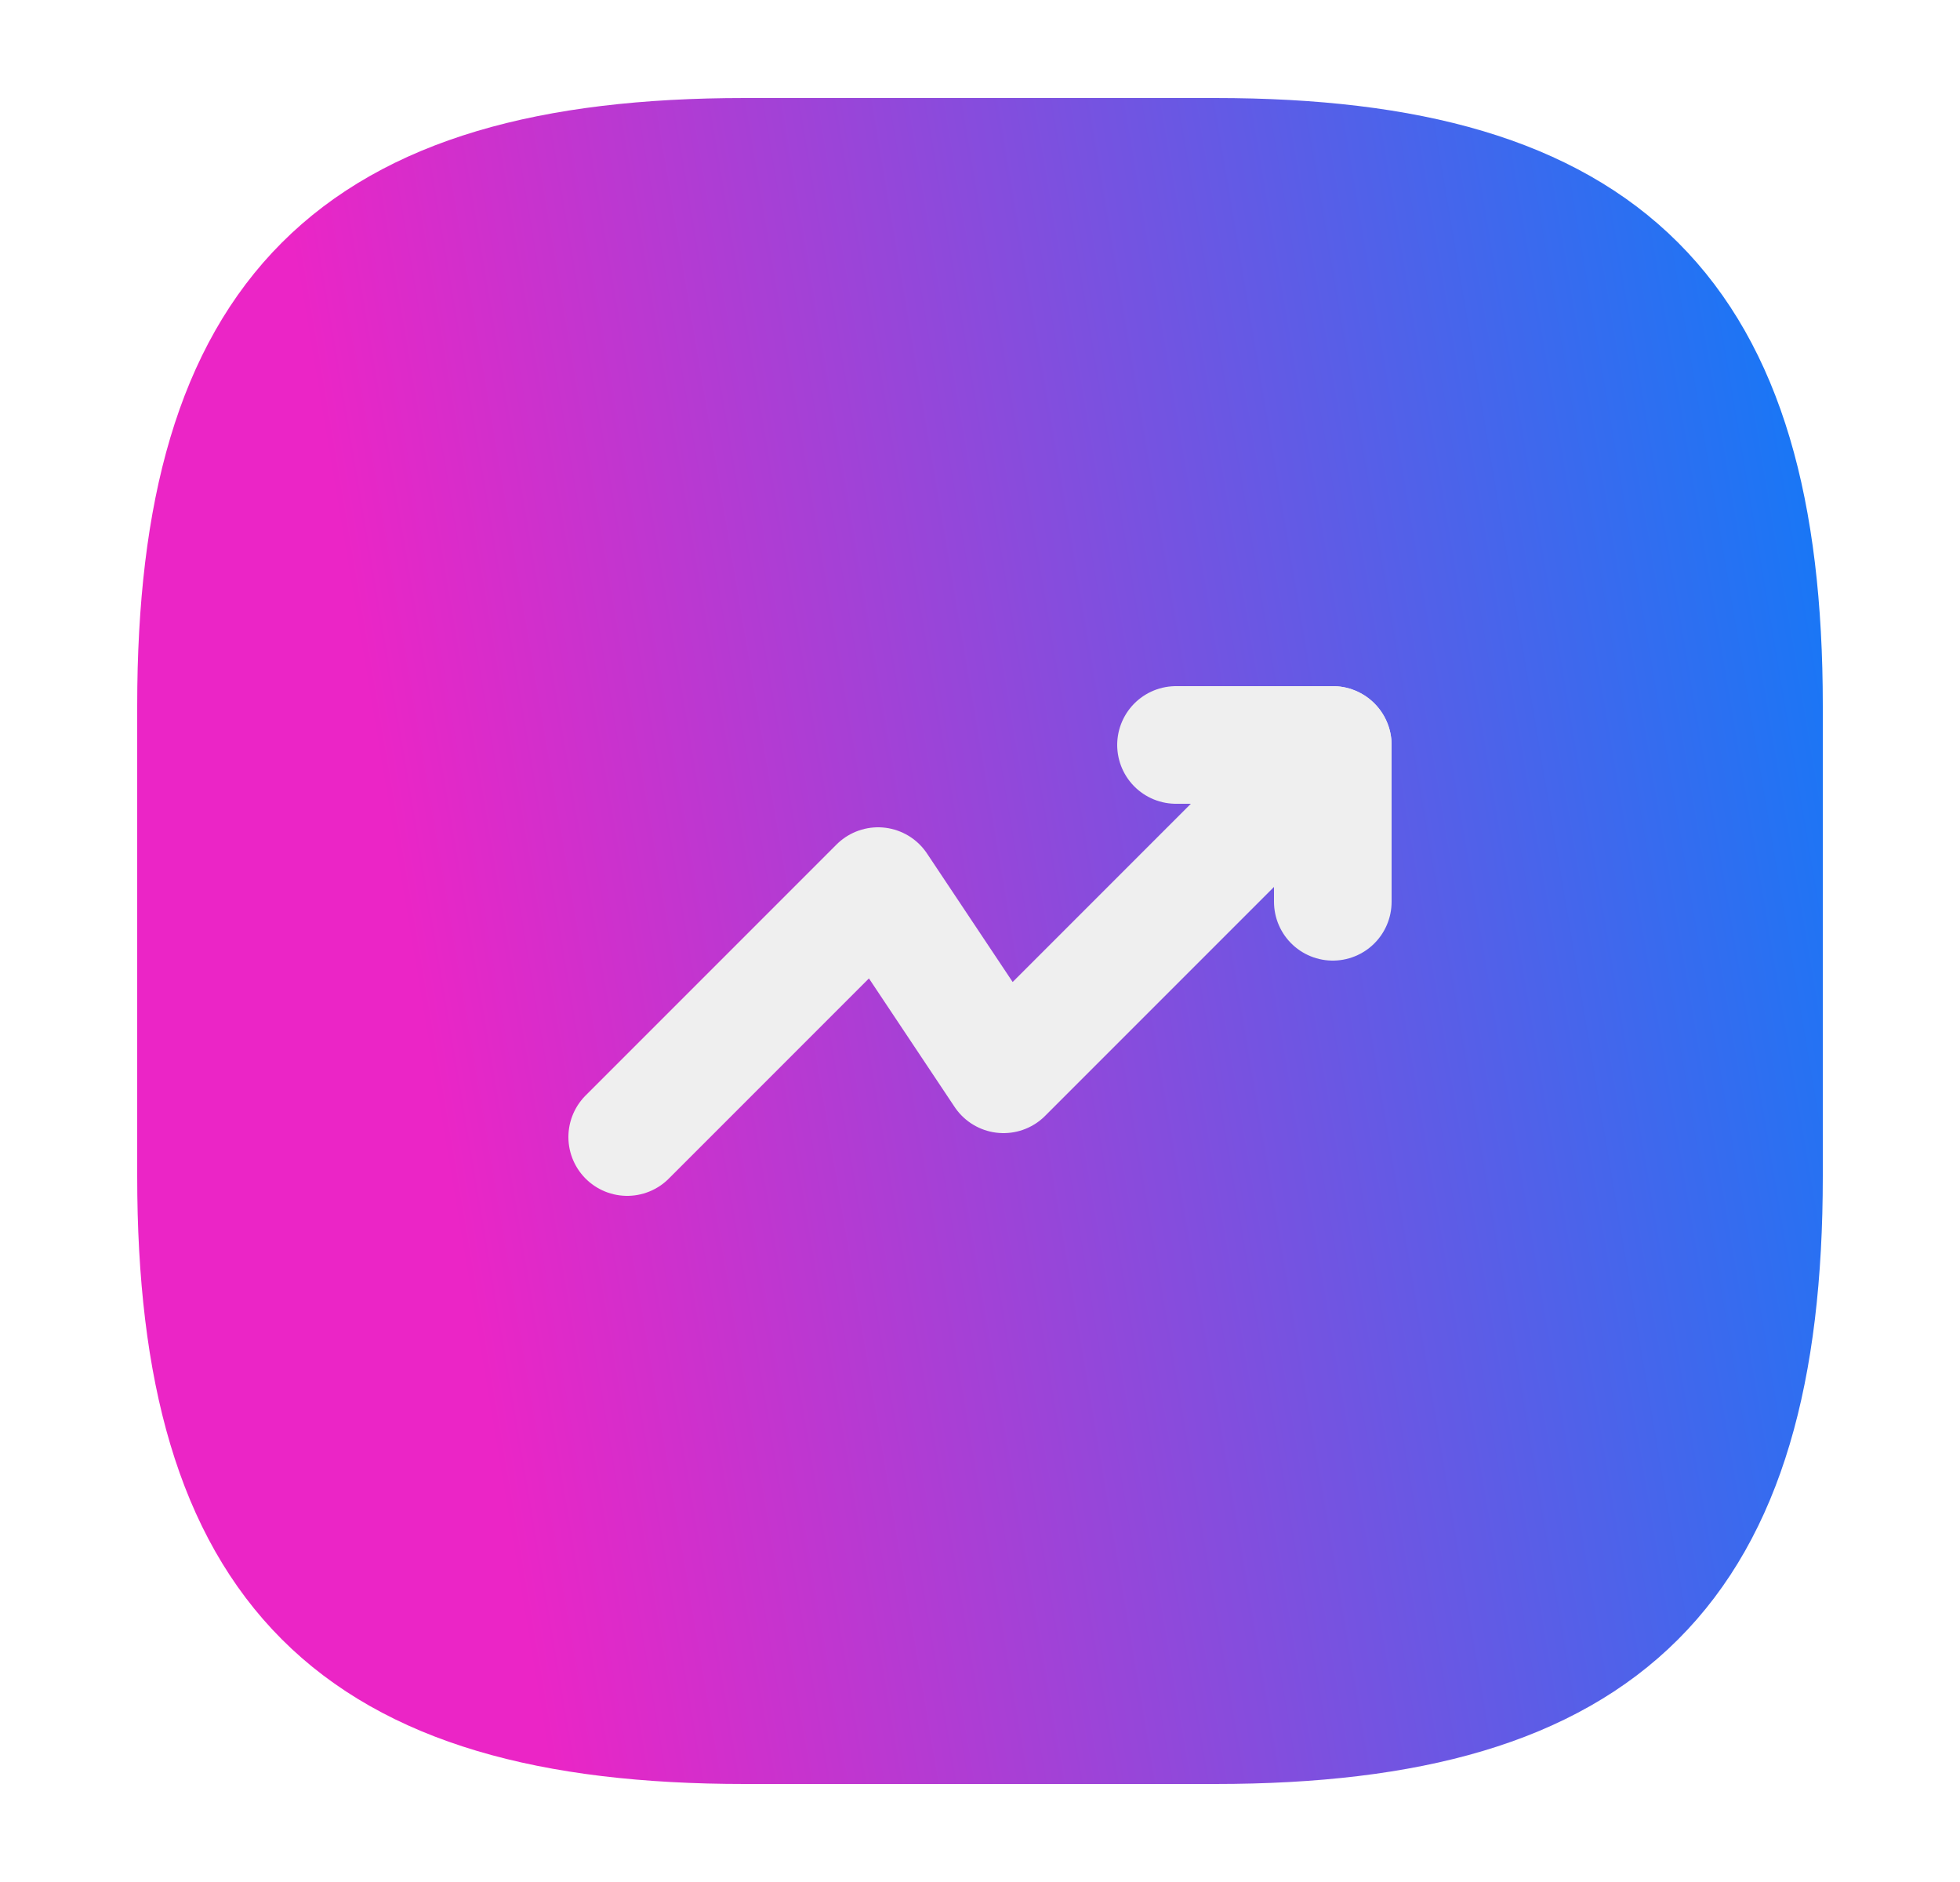
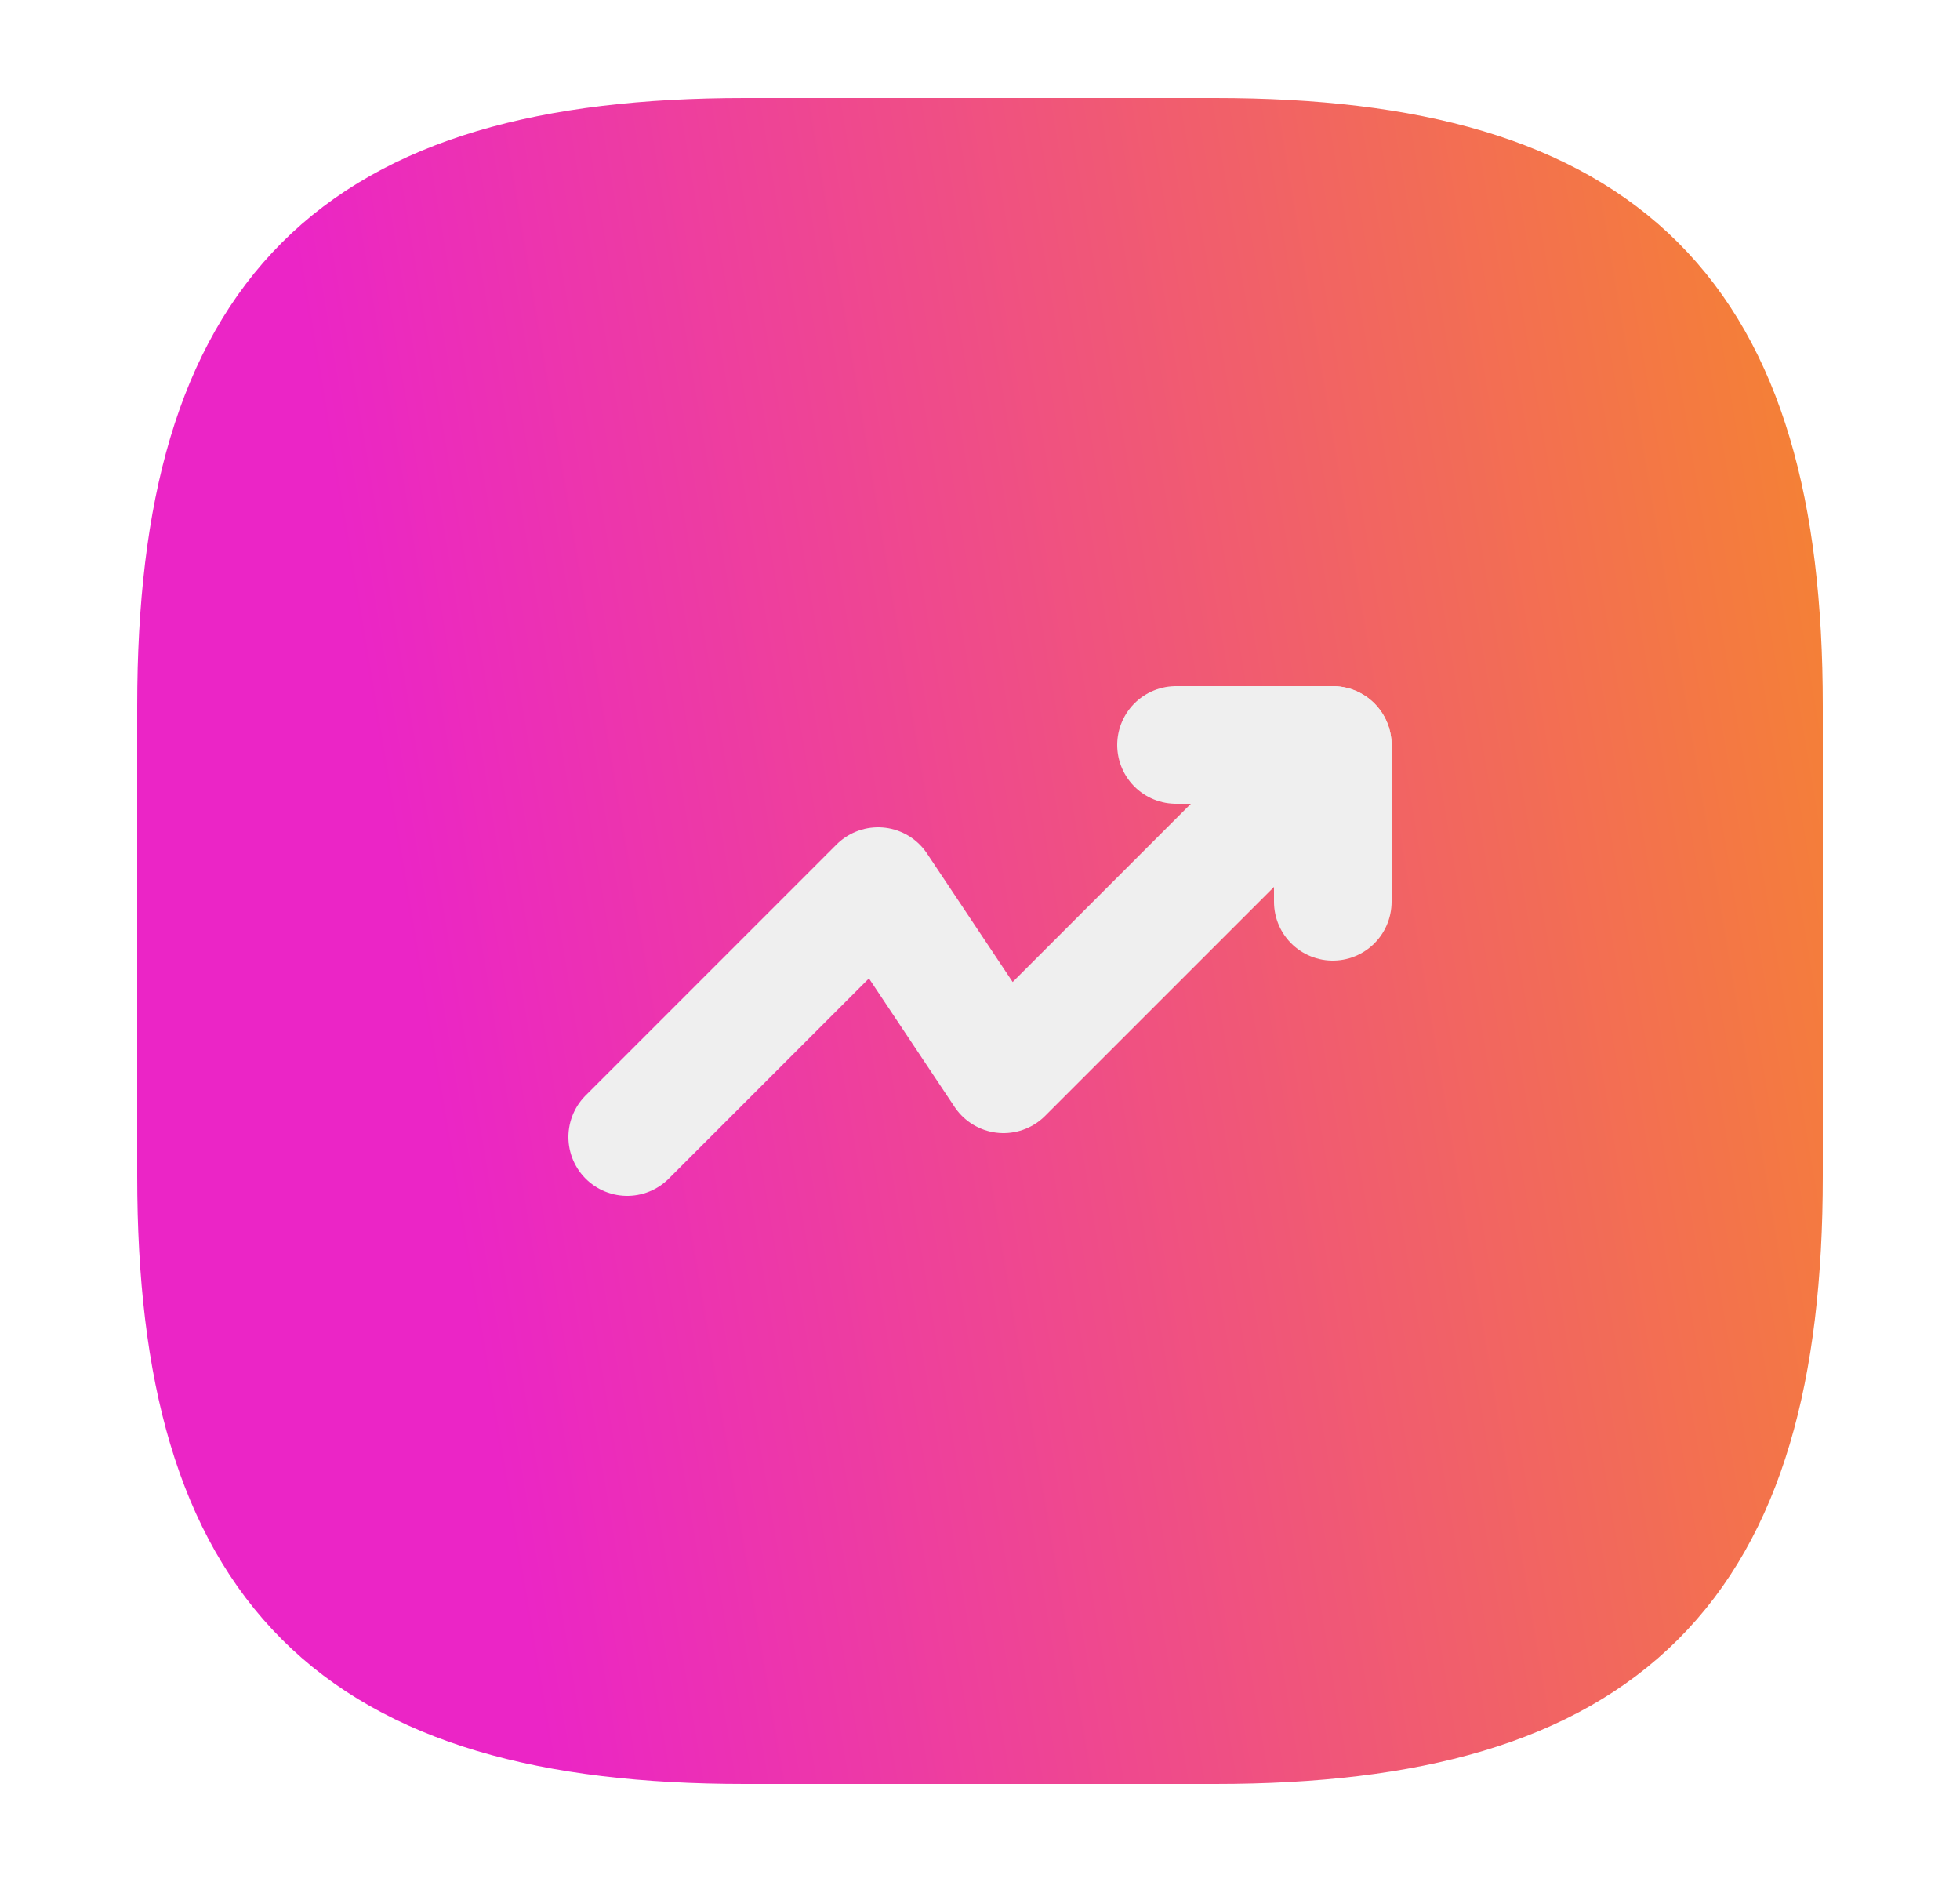
<svg xmlns="http://www.w3.org/2000/svg" width="25" height="24" viewBox="0 0 25 24" fill="none">
  <path d="M9.5 22H15.5C20.5 22 22.5 20 22.5 15V9C22.5 4 20.5 2 15.5 2H9.5C4.5 2 2.5 4 2.5 9V15C2.5 20 4.5 22 9.5 22Z" fill="url(#paint0_linear_235_1059)" stroke="url(#paint1_linear_235_1059)" stroke-width="1.5" stroke-linecap="round" stroke-linejoin="round" />
  <path d="M17 9.5L12.8 13.7L11.2 11.3L8 14.5" stroke="#EFEFEF" stroke-width="1.5" stroke-linecap="round" stroke-linejoin="round" />
  <path d="M15 9.5H17V11.5" stroke="#EFEFEF" stroke-width="1.5" stroke-linecap="round" stroke-linejoin="round" />
  <defs>
    <linearGradient id="paint0_linear_235_1059" x1="9.985" y1="40.286" x2="29.22" y2="37.042" gradientUnits="userSpaceOnUse">
      <stop stop-color="#EB25C6" />
-       <stop offset="1" stop-color="#0E7BF8" />
+       <stop offset="1" stop-color="#F5852F" />
    </linearGradient>
    <linearGradient id="paint1_linear_235_1059" x1="9.985" y1="40.286" x2="29.22" y2="37.042" gradientUnits="userSpaceOnUse">
      <stop stop-color="#EB25C6" />
-       <stop offset="1" stop-color="#0E7BF8" />
+       <stop offset="1" stop-color="#F5852F" />
    </linearGradient>
  </defs>
</svg>
